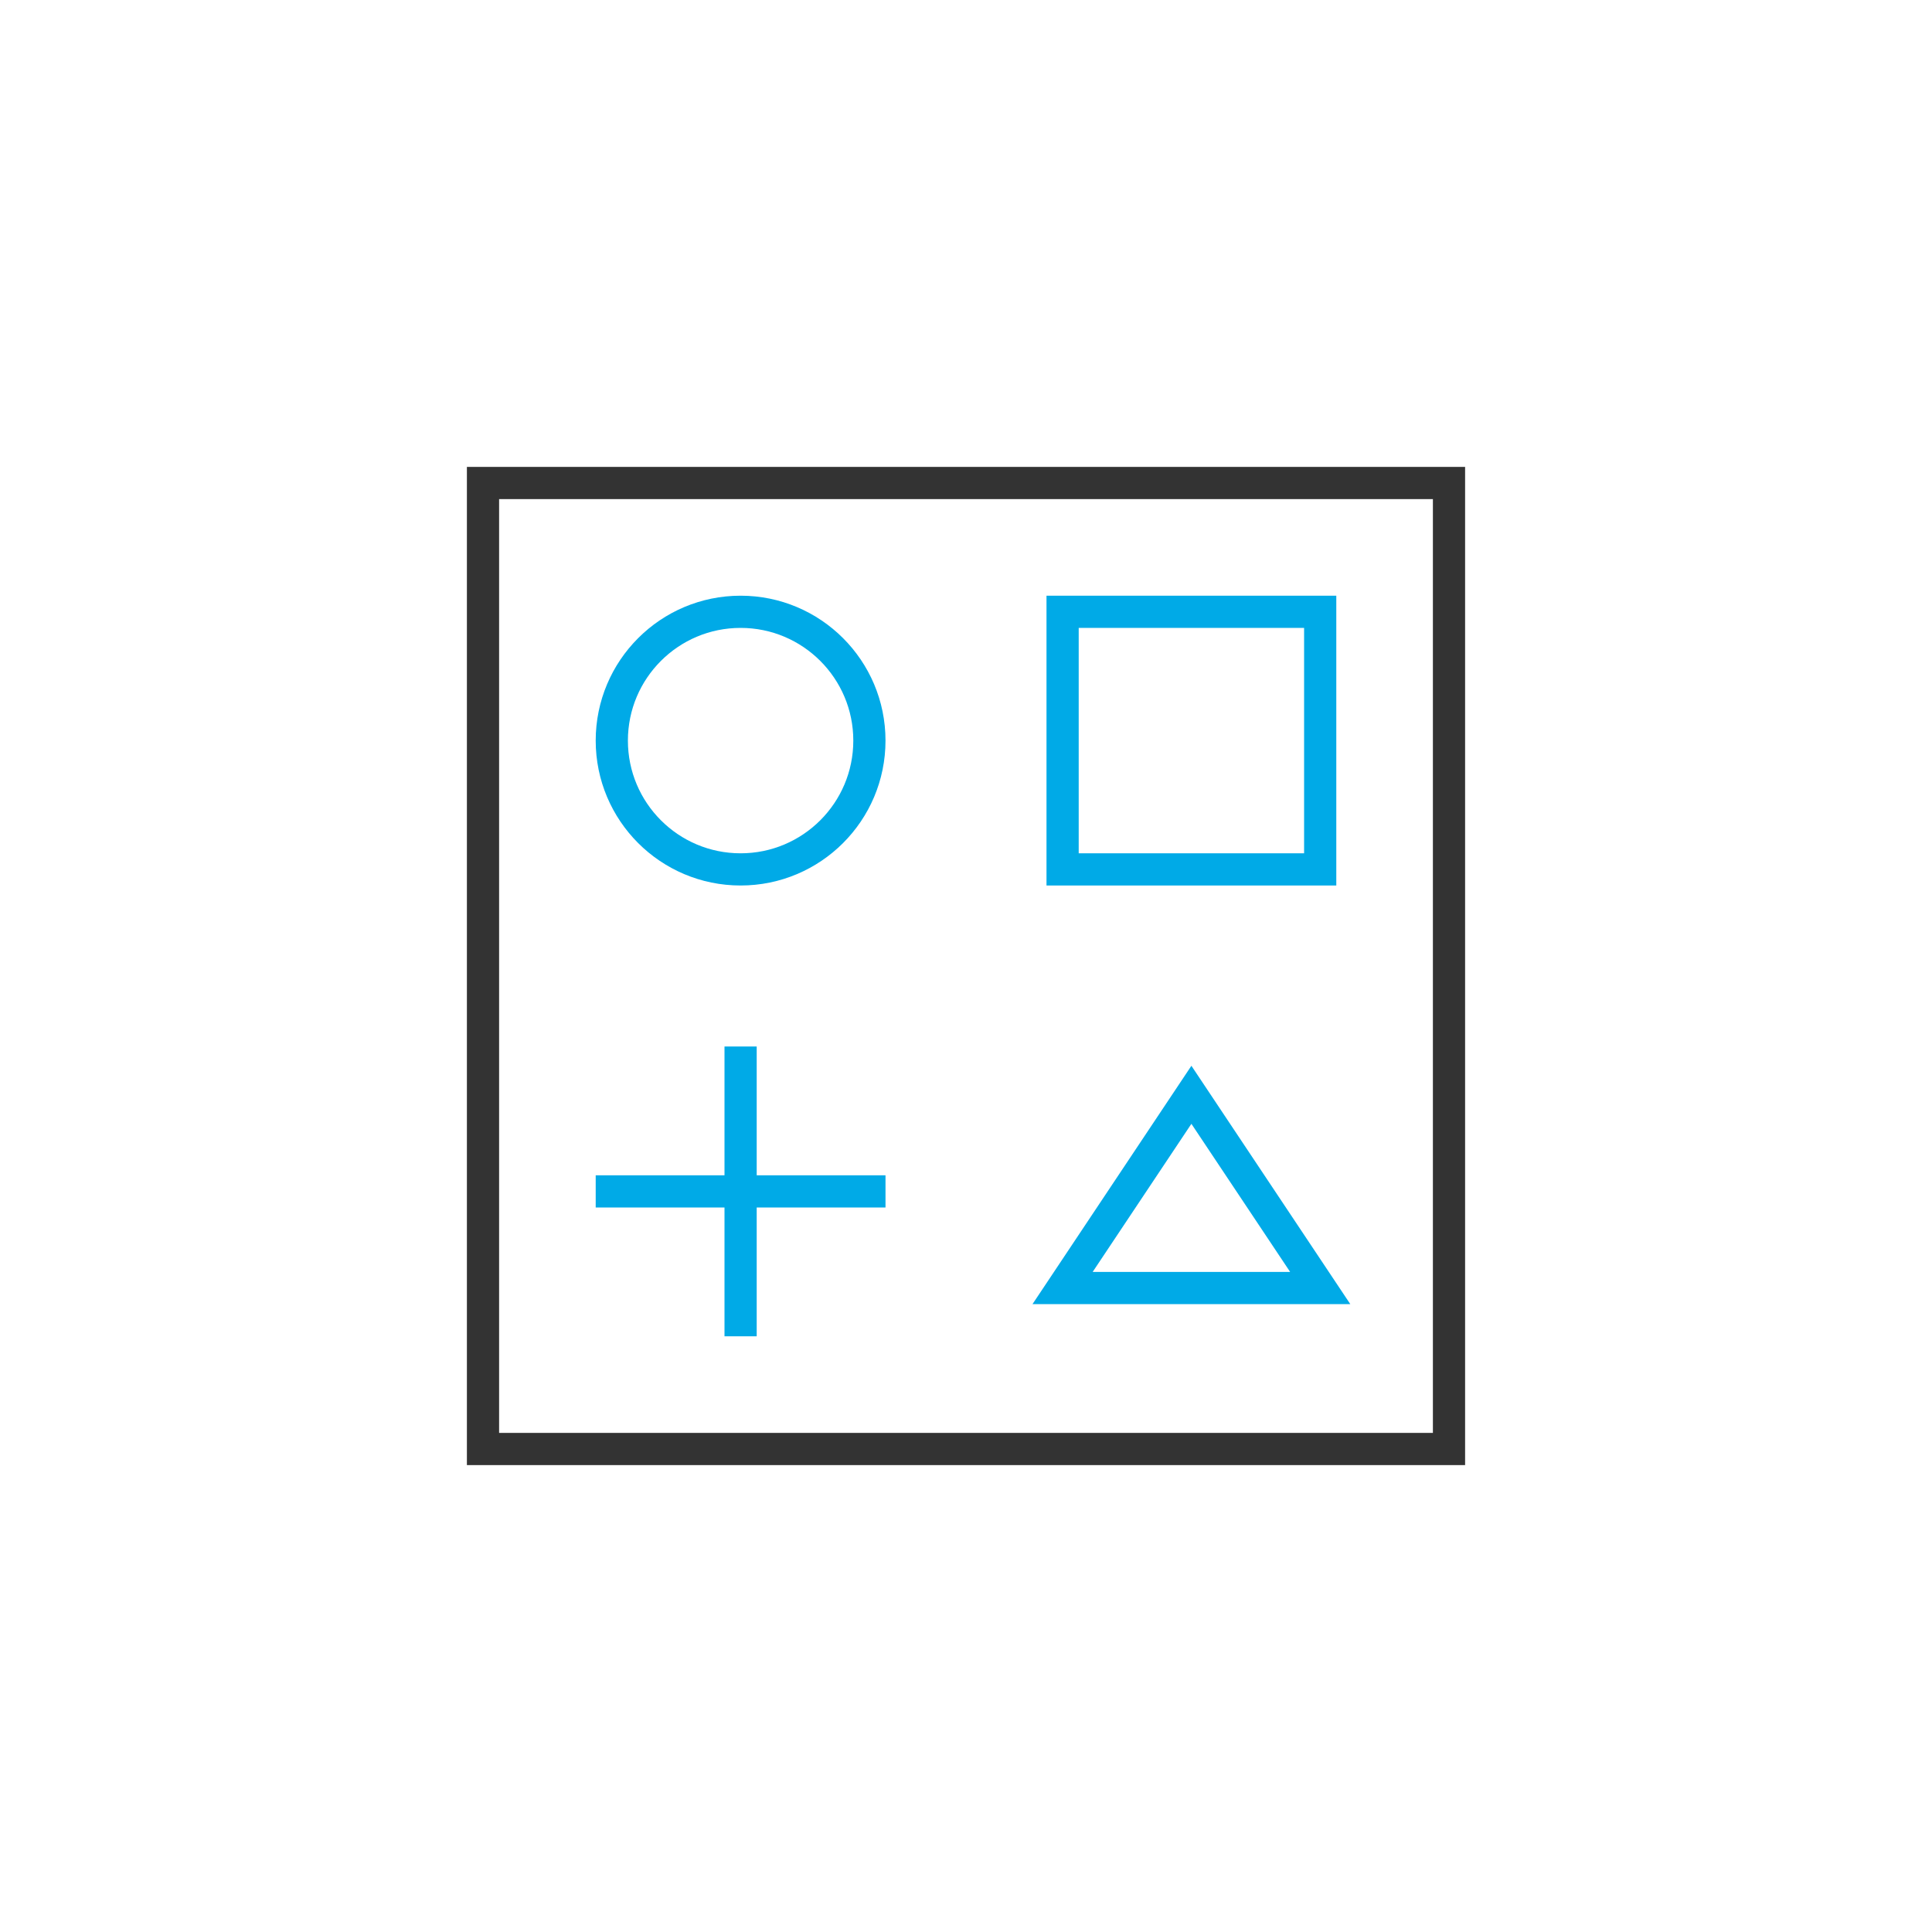
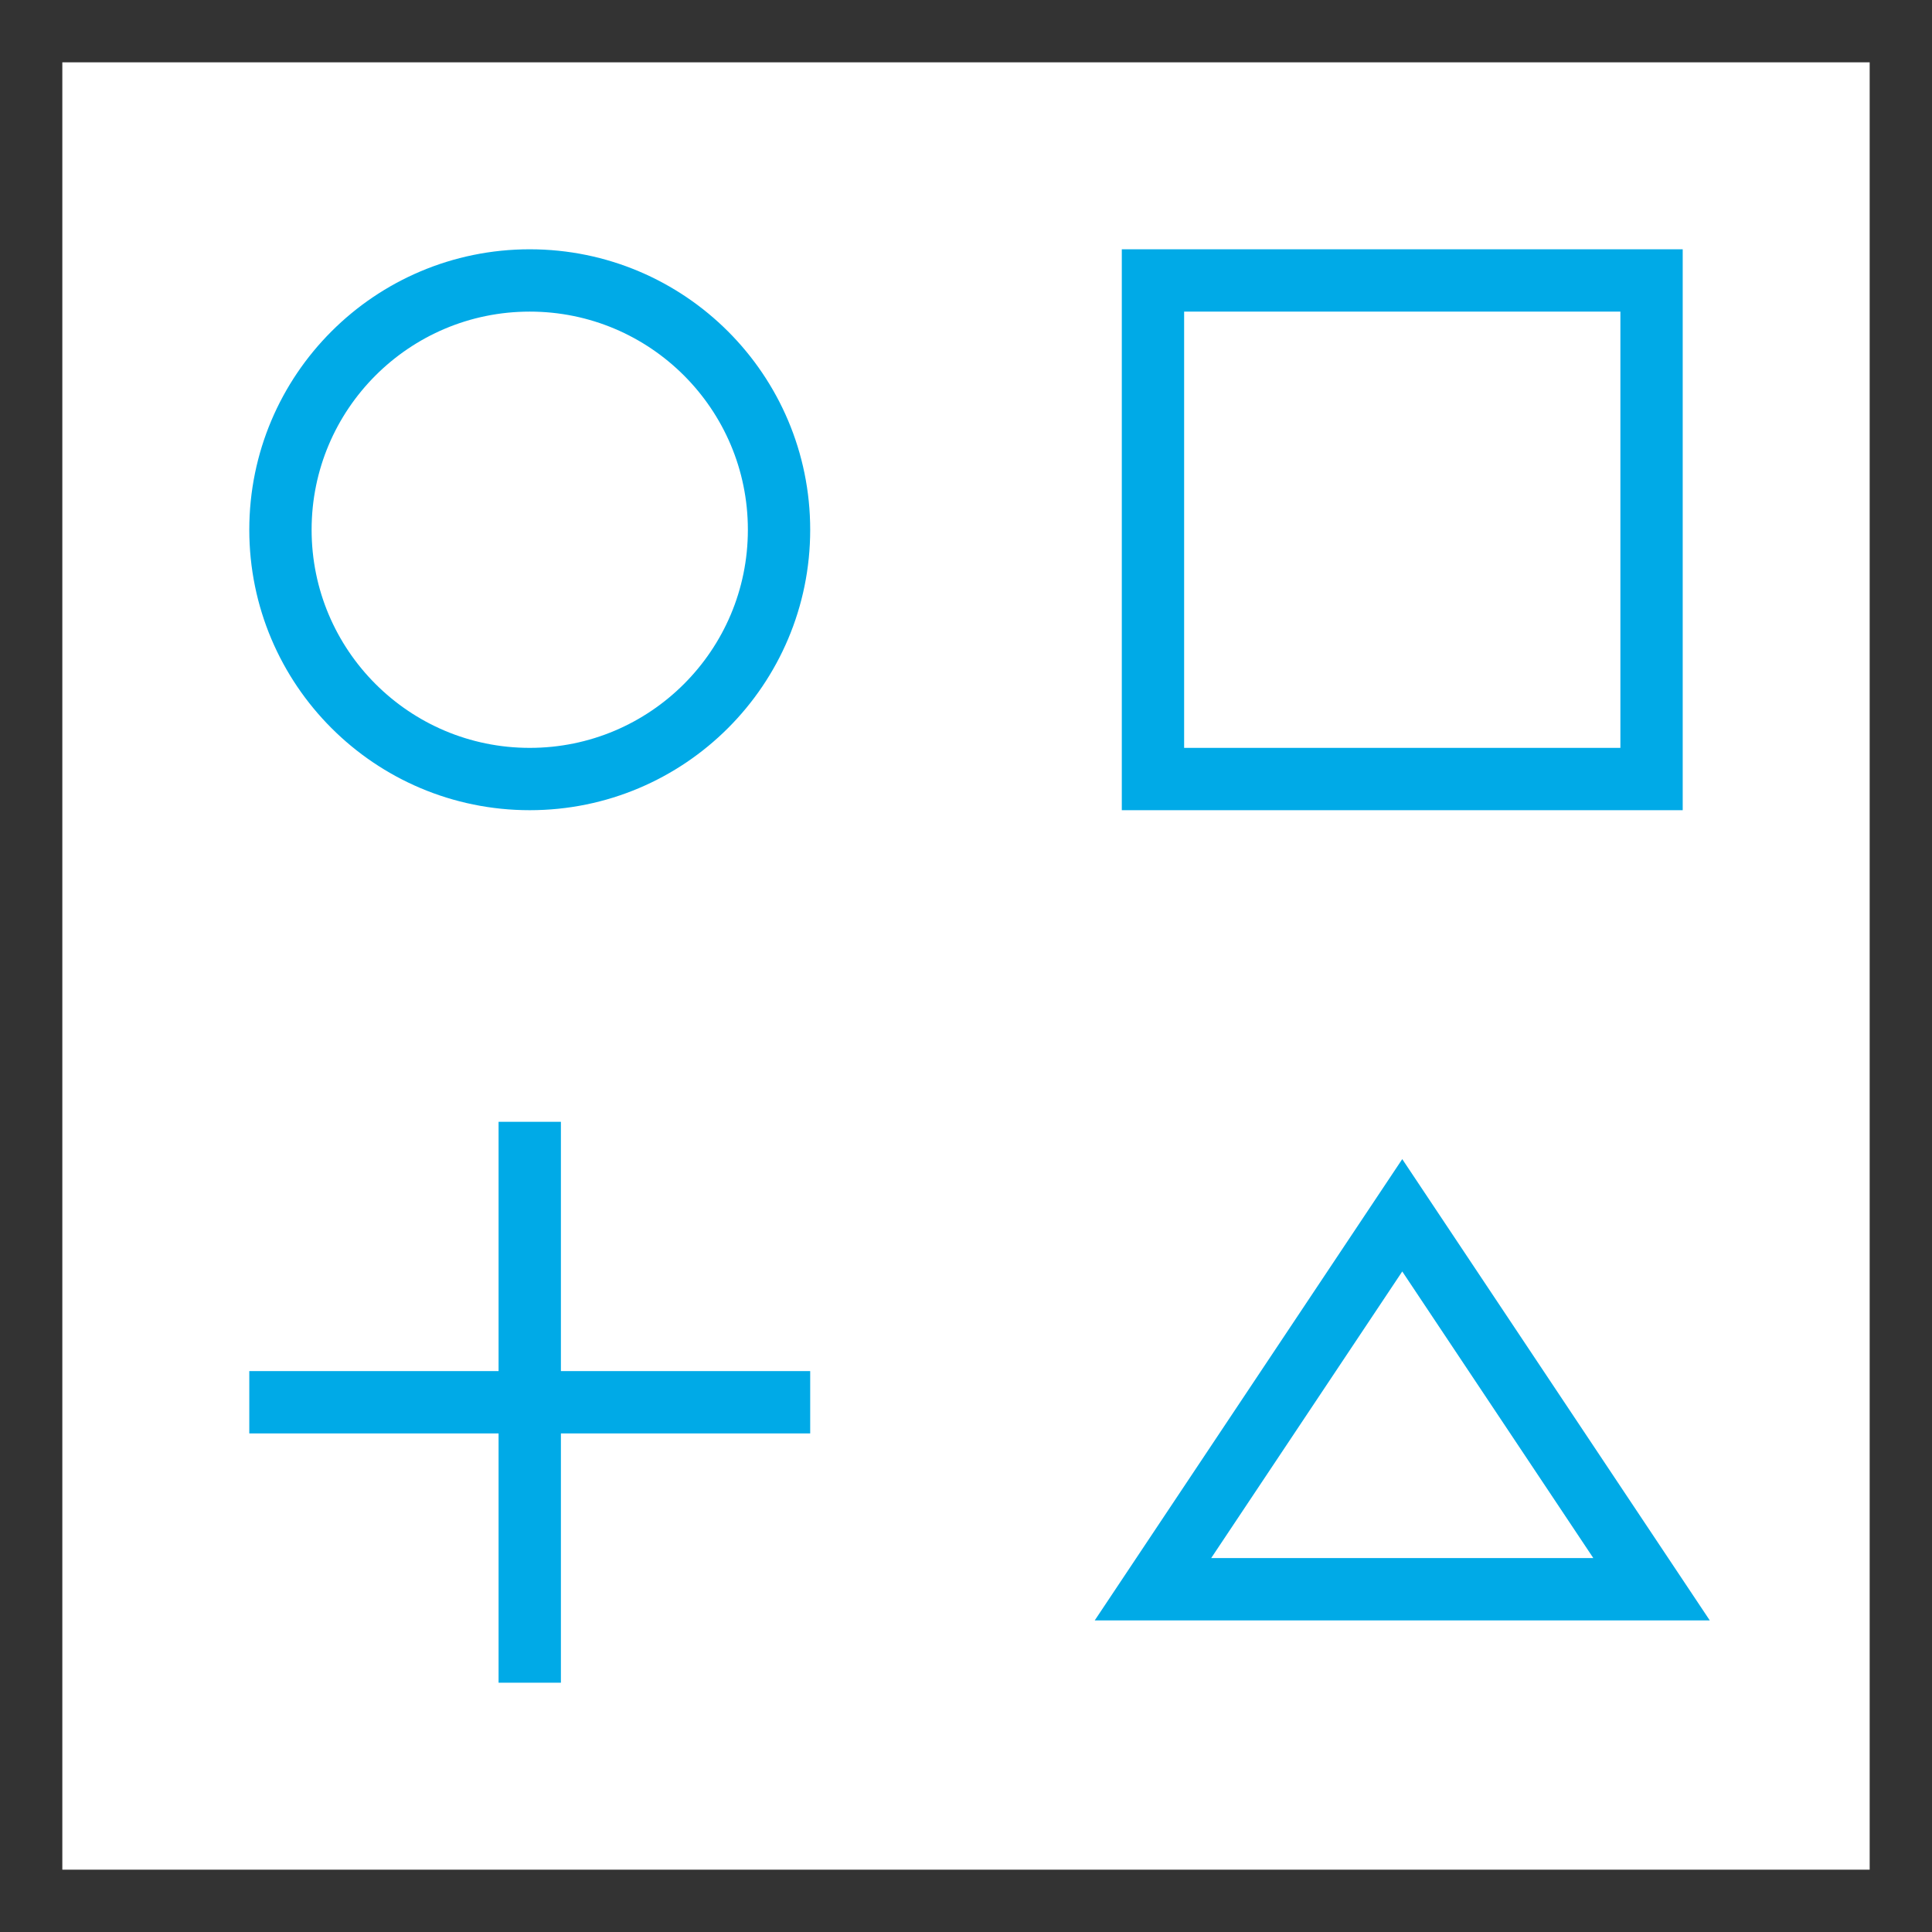
- <svg xmlns="http://www.w3.org/2000/svg" width="120" height="120" viewBox="0 0 120 120">
-   <g fill="none" fill-rule="evenodd" stroke-linecap="square" stroke-width="2">
-     <circle cx="46" cy="46" r="8" stroke="#00AAE7" />
-     <rect width="16" height="16" x="66" y="38" stroke="#00AAE7" />
-     <polygon stroke="#00AAE7" points="82 80 66 80 74 68" />
-     <line x1="46" x2="46" y1="66" y2="82" stroke="#00AAE7" />
-     <line x1="38" x2="54" y1="74" y2="74" stroke="#00AAE7" />
-     <rect width="60" height="60" x="30" y="30" stroke="#333" />
+ <svg xmlns="http://www.w3.org/2000/svg" width="62" height="62" viewBox="0 0 62 62">
+   <g fill="none" fill-rule="evenodd" stroke-linecap="square" stroke-width="2" transform="translate(1 1)">
+     <circle cx="16" cy="16" r="8" stroke="#00AAE7" />
+     <rect width="16" height="16" x="36" y="8" stroke="#00AAE7" />
+     <polygon stroke="#00AAE7" points="52 50 36 50 44 38" />
+     <line x1="16" x2="16" y1="36" y2="52" stroke="#00AAE7" />
+     <line x1="8" x2="24" y1="44" y2="44" stroke="#00AAE7" />
+     <rect width="60" height="60" stroke="#333" />
  </g>
</svg>
